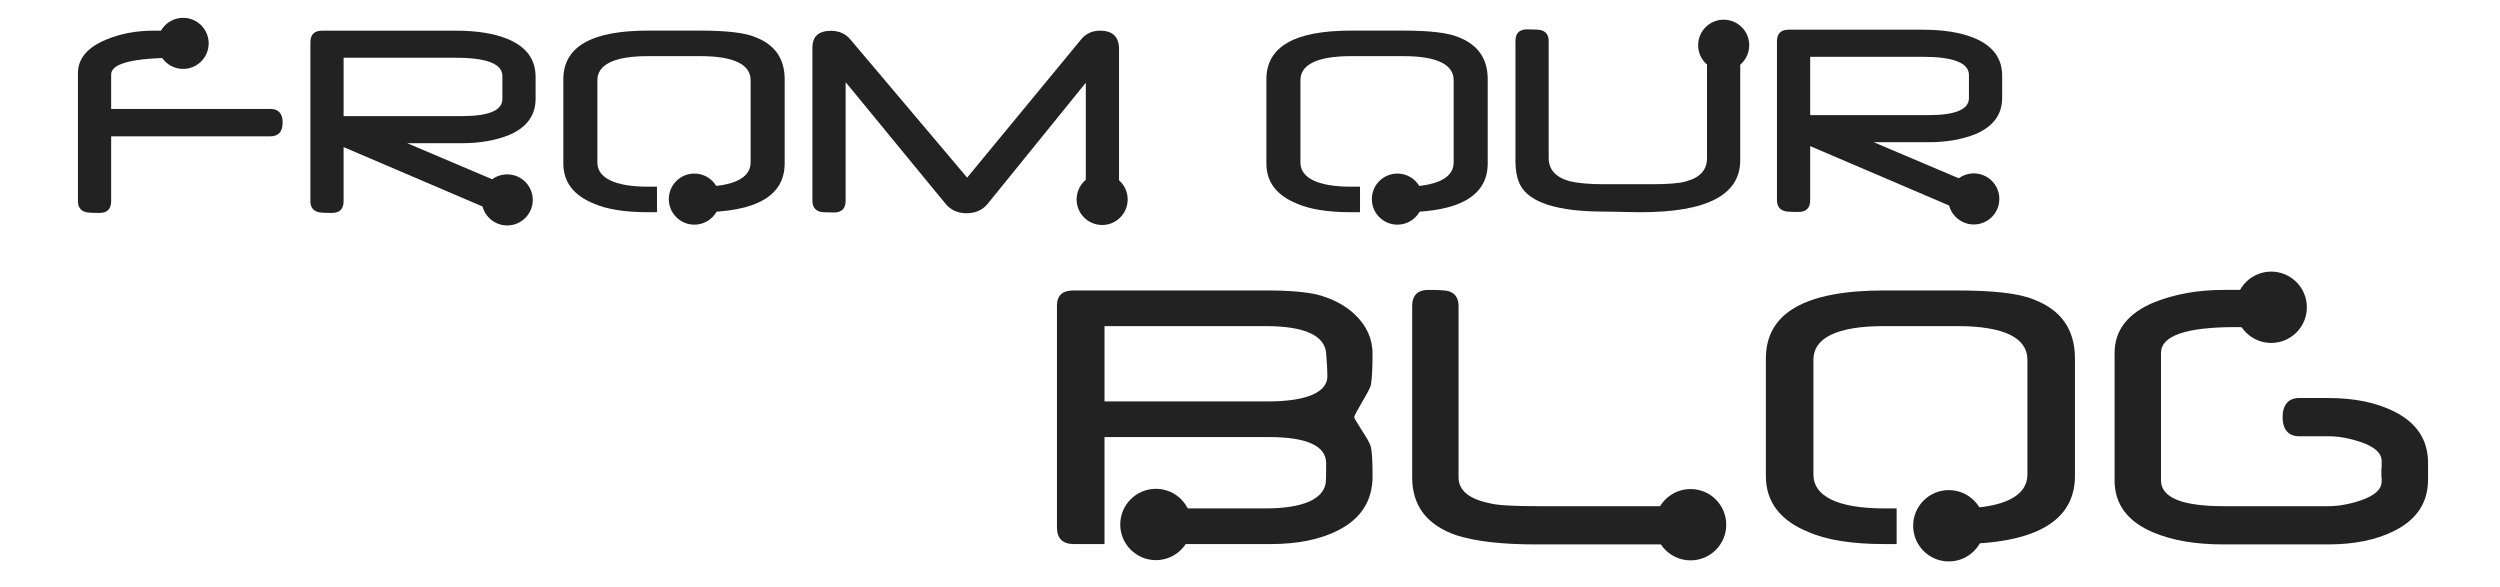
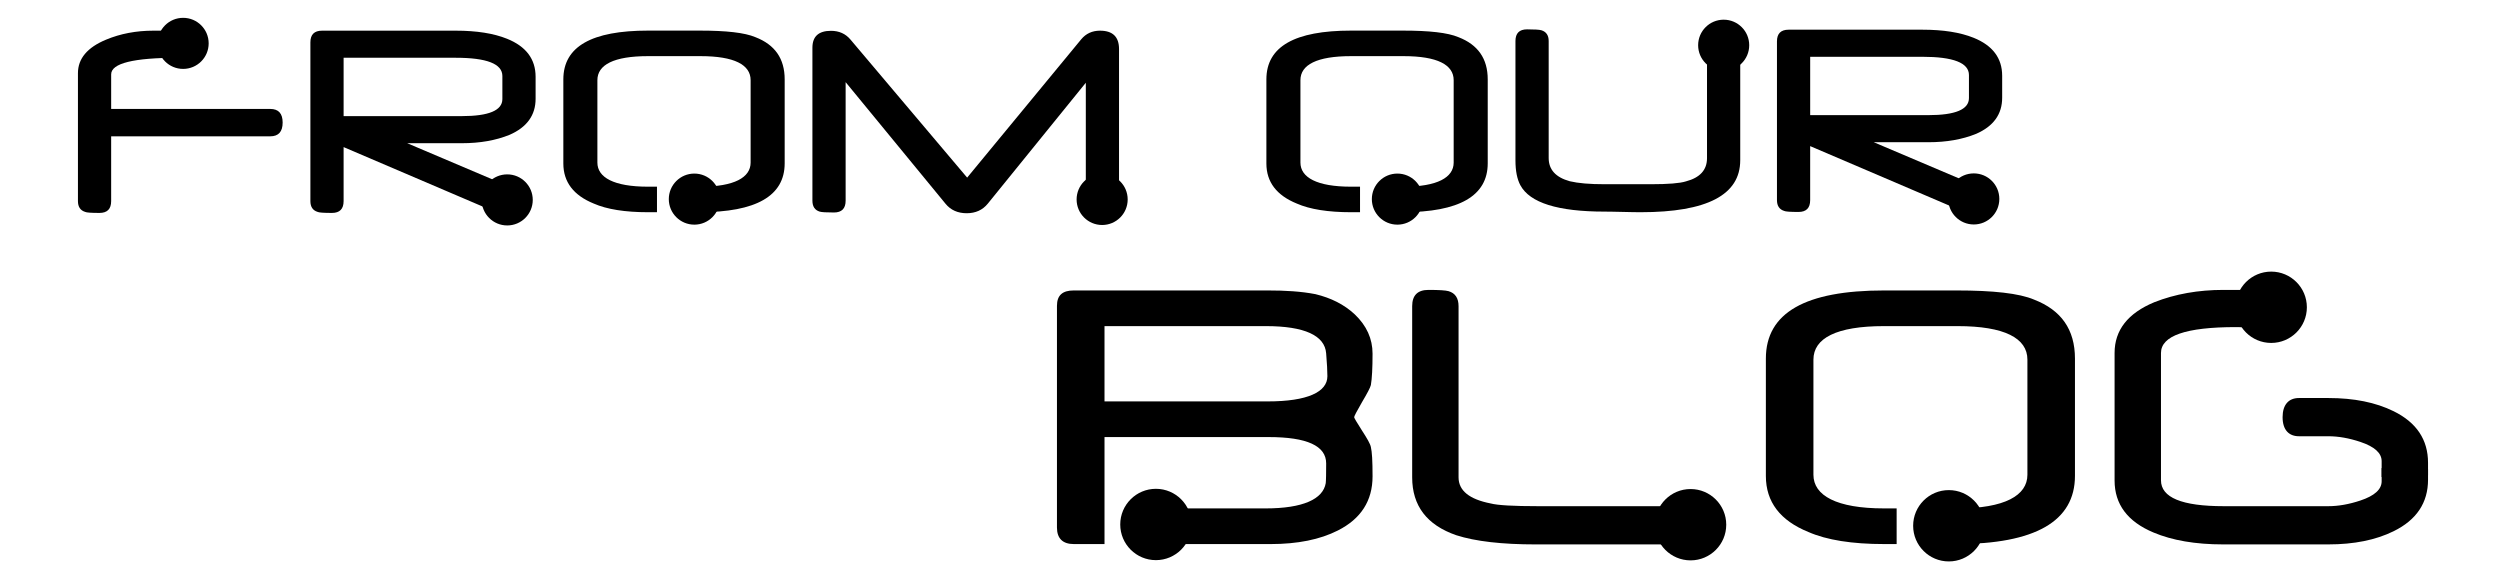
<svg xmlns="http://www.w3.org/2000/svg" version="1.1" id="Layer_1" x="0px" y="0px" width="630.886px" height="148px" viewBox="0 0 630.886 148" enable-background="new 0 0 630.886 148" xml:space="preserve">
  <g id="Layer_1_1_">
    <g>
-       <circle fill="#222222" cx="175.221" cy="50.247" r="6.445" />
-       <path fill="#222222" d="M190.643,9.384c-2.719-1.158-7.438-1.661-14.059-1.661h-13.066c-14.175,0-21.357,4.003-21.357,12.31    v21.224c0,4.682,2.591,8.049,7.677,10.114c3.322,1.46,7.915,2.183,13.68,2.183h2.274V47.11h-2.299    c-8.568,0-12.739-2.327-12.739-6.079V20.222c0-3.876,4.171-6.055,12.739-6.055h13.305c8.493,0,12.625,2.178,12.625,6.055V41.03    c0,3.751-4.121,6.079-12.588,6.079h-2.45v6.444h2.198c14.224,0,21.433-4.102,21.433-12.334V20.033    C198.017,14.772,195.527,11.272,190.643,9.384z" />
+       <circle cx="175.221" cy="50.247" r="6.445" />
+       <path d="M190.643,9.384c-2.719-1.158-7.438-1.661-14.059-1.661h-13.066c-14.175,0-21.357,4.003-21.357,12.31v21.224    c0,4.682,2.591,8.049,7.677,10.114c3.322,1.46,7.915,2.183,13.68,2.183h2.274V47.11h-2.299c-8.568,0-12.739-2.327-12.739-6.079    V20.222c0-3.876,4.171-6.055,12.739-6.055h13.305c8.493,0,12.625,2.178,12.625,6.055V41.03c0,3.751-4.121,6.079-12.588,6.079    h-2.45v6.444h2.198c14.224,0,21.433-4.102,21.433-12.334V20.033C198.017,14.772,195.527,11.272,190.643,9.384z" />
    </g>
    <g>
      <g>
-         <path fill="#222222" d="M71.328,30.926c0,2.316-1.045,3.475-3.134,3.475H28.051v16.351c0,1.989-0.982,2.983-2.945,2.983     c-2.09,0-3.299-0.088-3.625-0.264c-1.208-0.377-1.812-1.284-1.812-2.72V18.465c0-3.676,2.366-6.495,7.1-8.459     c3.625-1.51,7.602-2.266,11.933-2.266h6.269c1.988,0,2.983,1.284,2.983,3.852c0,1.989-0.996,2.983-2.983,2.983     c-11.279,0-16.918,1.397-16.918,4.192v8.724h40.143C70.282,27.49,71.328,28.636,71.328,30.926z" />
+         <path d="M71.328,30.926c0,2.316-1.045,3.475-3.134,3.475H28.051v16.351c0,1.989-0.982,2.983-2.945,2.983     c-2.09,0-3.299-0.088-3.625-0.264c-1.208-0.377-1.812-1.284-1.812-2.72V18.465c0-3.676,2.366-6.495,7.1-8.459     c3.625-1.51,7.602-2.266,11.933-2.266h6.269c1.988,0,2.983,1.284,2.983,3.852c0,1.989-0.996,2.983-2.983,2.983     c-11.279,0-16.918,1.397-16.918,4.192v8.724h40.143C70.282,27.49,71.328,28.636,71.328,30.926z" />
      </g>
-       <circle fill="#222222" cx="46.213" cy="10.945" r="6.445" />
+       <circle cx="46.213" cy="10.945" r="6.445" />
    </g>
    <g>
      <g>
-         <path fill="#222222" d="M282.392,50.64c0,1.46-0.604,2.379-1.812,2.757c-0.505,0.151-1.713,0.227-3.625,0.227     c-1.963,0-2.945-0.995-2.945-2.983v-29.76l-24.735,30.512c-1.31,1.611-3.085,2.417-5.325,2.417c-2.266,0-4.054-0.806-5.362-2.417     L213.399,20.73v29.91c0,1.988-0.982,2.983-2.946,2.983c-1.939,0-3.148-0.075-3.625-0.227c-1.208-0.378-1.812-1.297-1.812-2.757     V12.045c0-2.845,1.56-4.267,4.683-4.267c2.039,0,3.675,0.73,4.909,2.19l29.456,34.856L272.839,9.93     c1.208-1.46,2.794-2.19,4.758-2.19c3.197,0,4.796,1.548,4.796,4.645L282.392,50.64L282.392,50.64z" />
+         <path d="M282.392,50.64c0,1.46-0.604,2.379-1.812,2.757c-0.505,0.151-1.713,0.227-3.625,0.227c-1.963,0-2.945-0.995-2.945-2.983     v-29.76l-24.735,30.512c-1.31,1.611-3.085,2.417-5.325,2.417c-2.266,0-4.054-0.806-5.362-2.417L213.399,20.73v29.91     c0,1.988-0.982,2.983-2.946,2.983c-1.939,0-3.148-0.075-3.625-0.227c-1.208-0.378-1.812-1.297-1.812-2.757V12.045     c0-2.845,1.56-4.267,4.683-4.267c2.039,0,3.675,0.73,4.909,2.19l29.456,34.856L272.839,9.93c1.208-1.46,2.794-2.19,4.758-2.19     c3.197,0,4.796,1.548,4.796,4.645L282.392,50.64L282.392,50.64z" />
      </g>
-       <circle fill="#222222" cx="278.131" cy="50.334" r="6.445" />
+       <circle cx="278.131" cy="50.334" r="6.445" />
    </g>
    <g>
      <g>
-         <path fill="#222222" d="M135.161,24.922c0,4.154-2.19,7.188-6.571,9.102c-3.475,1.41-7.477,2.115-12.009,2.115H102.76     l28.021,11.895c1.484,0.654,2.228,1.625,2.228,2.908c0,1.889-1.65,2.833-4.947,2.833c-1.31,0-2.342-0.102-3.096-0.303     L86.71,37.12v13.632c0,1.989-0.982,2.983-2.945,2.983c-2.09,0-3.298-0.088-3.625-0.264c-1.209-0.377-1.812-1.284-1.812-2.72     V10.686c0-1.964,0.982-2.946,2.945-2.946h33.761c5.236,0,9.541,0.68,12.915,2.04c4.808,1.938,7.212,5.136,7.212,9.592V24.922     L135.161,24.922z M126.777,24.998v-5.815c0-3.071-3.927-4.607-11.782-4.607H86.711v14.728h29.794     C123.353,29.303,126.777,27.868,126.777,24.998z" />
+         <path d="M135.161,24.922c0,4.154-2.19,7.188-6.571,9.102c-3.475,1.41-7.477,2.115-12.009,2.115H102.76l28.021,11.895     c1.484,0.654,2.228,1.625,2.228,2.908c0,1.889-1.65,2.833-4.947,2.833c-1.31,0-2.342-0.102-3.096-0.303L86.71,37.12v13.632     c0,1.989-0.982,2.983-2.945,2.983c-2.09,0-3.298-0.088-3.625-0.264c-1.209-0.377-1.812-1.284-1.812-2.72V10.686     c0-1.964,0.982-2.946,2.945-2.946h33.761c5.236,0,9.541,0.68,12.915,2.04c4.808,1.938,7.212,5.136,7.212,9.592V24.922     L135.161,24.922z M126.777,24.998v-5.815c0-3.071-3.927-4.607-11.782-4.607H86.711v14.728h29.794     C123.353,29.303,126.777,27.868,126.777,24.998z" />
      </g>
-       <circle fill="#222222" cx="127.999" cy="50.448" r="6.445" />
+       <circle cx="127.999" cy="50.448" r="6.445" />
    </g>
    <g>
-       <circle fill="#222222" cx="352.637" cy="50.247" r="6.445" />
-       <path fill="#222222" d="M368.059,9.384c-2.72-1.158-7.438-1.661-14.06-1.661h-13.065c-14.175,0-21.357,4.003-21.357,12.31v21.224    c0,4.682,2.591,8.049,7.676,10.114c3.323,1.46,7.916,2.183,13.682,2.183h2.273V47.11h-2.299c-8.568,0-12.739-2.327-12.739-6.079    V20.222c0-3.876,4.17-6.055,12.739-6.055h13.305c8.492,0,12.625,2.178,12.625,6.055V41.03c0,3.751-4.121,6.079-12.588,6.079h-2.45    v6.444h2.198c14.224,0,21.434-4.102,21.434-12.334V20.033C375.433,14.772,372.941,11.272,368.059,9.384z" />
+       <circle cx="352.636" cy="50.247" r="6.445" />
+       <path d="M368.058,9.384c-2.719-1.158-7.438-1.661-14.059-1.661h-13.066c-14.174,0-21.355,4.003-21.355,12.31v21.224    c0,4.682,2.59,8.049,7.676,10.114c3.322,1.46,7.916,2.183,13.682,2.183h2.273V47.11h-2.299c-8.568,0-12.74-2.327-12.74-6.079    V20.222c0-3.876,4.17-6.055,12.74-6.055h13.305c8.492,0,12.625,2.178,12.625,6.055V41.03c0,3.751-4.121,6.079-12.588,6.079H351.8    v6.444H354c14.223,0,21.434-4.102,21.434-12.334V20.033C375.433,14.772,372.941,11.272,368.058,9.384z" />
    </g>
    <g>
      <g>
-         <path fill="#222222" d="M439.153,40.449c0,8.736-8.371,13.104-25.113,13.104c-0.505,0-1.141-0.006-1.908-0.018     c-0.768-0.014-1.654-0.032-2.662-0.058c-1.007-0.025-1.888-0.044-2.643-0.056c-0.755-0.013-1.386-0.02-1.889-0.02     c-11.782,0-18.869-2.215-21.261-6.646c-0.831-1.535-1.246-3.638-1.246-6.307V10.352c0-1.963,0.978-2.945,2.934-2.945     c1.879,0,3.083,0.075,3.608,0.226c1.229,0.377,1.842,1.284,1.842,2.719v29.531c0,2.921,1.774,4.871,5.324,5.854     c1.059,0.253,2.311,0.441,3.758,0.566c1.447,0.126,3.153,0.188,5.118,0.188h11.557c4.403,0,7.363-0.237,8.875-0.718     c3.55-0.931,5.323-2.881,5.323-5.853V10.352c0-1.459,0.596-2.366,1.784-2.719c0.481-0.151,1.693-0.226,3.643-0.226     c1.972,0,2.958,0.982,2.958,2.945v30.097H439.153z" />
+         <path d="M439.154,40.449c0,8.736-8.371,13.104-25.113,13.104c-0.506,0-1.141-0.006-1.908-0.018     c-0.768-0.014-1.654-0.032-2.662-0.058c-1.008-0.025-1.889-0.044-2.643-0.056c-0.756-0.013-1.387-0.02-1.889-0.02     c-11.783,0-18.869-2.215-21.262-6.646c-0.832-1.535-1.246-3.638-1.246-6.307V10.352c0-1.963,0.979-2.945,2.934-2.945     c1.879,0,3.084,0.075,3.607,0.226c1.23,0.377,1.844,1.284,1.844,2.719v29.531c0,2.921,1.773,4.871,5.322,5.854     c1.061,0.253,2.312,0.44,3.76,0.565c1.445,0.126,3.152,0.188,5.117,0.188h11.557c4.402,0,7.363-0.237,8.875-0.718     c3.551-0.931,5.324-2.881,5.324-5.853V10.352c0-1.459,0.596-2.366,1.783-2.719c0.48-0.151,1.693-0.226,3.643-0.226     c1.973,0,2.959,0.982,2.959,2.945v30.097H439.154z" />
      </g>
-       <circle fill="#222222" cx="434.978" cy="11.412" r="6.445" />
+       <circle cx="434.978" cy="11.412" r="6.445" />
    </g>
    <g>
      <g>
-         <path fill="#222222" d="M505.256,24.675c0,4.154-2.191,7.188-6.571,9.101c-3.477,1.41-7.478,2.115-12.01,2.115h-13.821     l28.02,11.895c1.485,0.655,2.229,1.624,2.229,2.908c0,1.888-1.65,2.832-4.947,2.832c-1.309,0-2.341-0.101-3.097-0.302     l-38.254-16.352v13.633c0,1.988-0.981,2.982-2.945,2.982c-2.09,0-3.298-0.088-3.624-0.264c-1.21-0.378-1.812-1.284-1.812-2.719     V10.438c0-1.963,0.981-2.945,2.944-2.945h33.761c5.236,0,9.54,0.679,12.915,2.039c4.808,1.938,7.212,5.136,7.212,9.592     L505.256,24.675L505.256,24.675z M496.872,24.751v-5.815c0-3.071-3.927-4.607-11.781-4.607h-28.285v14.727h29.795     C493.447,29.057,496.872,27.622,496.872,24.751z" />
+         <path d="M505.255,24.675c0,4.154-2.189,7.188-6.57,9.101c-3.477,1.41-7.479,2.115-12.01,2.115h-13.822l28.021,11.895     c1.484,0.655,2.229,1.624,2.229,2.908c0,1.888-1.65,2.832-4.947,2.832c-1.309,0-2.34-0.101-3.098-0.302l-38.254-16.352v13.633     c0,1.988-0.98,2.982-2.943,2.982c-2.092,0-3.299-0.088-3.625-0.264c-1.209-0.378-1.812-1.284-1.812-2.719V10.438     c0-1.963,0.982-2.945,2.945-2.945h33.76c5.236,0,9.541,0.679,12.916,2.039c4.807,1.938,7.211,5.136,7.211,9.592V24.675     L505.255,24.675z M496.873,24.751v-5.815c0-3.071-3.928-4.607-11.781-4.607h-28.285v14.727h29.795     C493.447,29.057,496.873,27.622,496.873,24.751z" />
      </g>
-       <circle fill="#222222" cx="498.096" cy="50.202" r="6.445" />
+       <circle cx="498.095" cy="50.202" r="6.445" />
    </g>
    <g>
-       <path fill="#222222" d="M345.946,112.824c-0.07-0.385-0.299-0.93-0.687-1.635c-0.389-0.701-0.916-1.562-1.582-2.584    c-1.301-2.037-1.951-3.146-1.951-3.321c0-0.245,0.65-1.493,1.951-3.744c0.666-1.124,1.193-2.058,1.582-2.795    c0.388-0.738,0.613-1.267,0.687-1.582c0.28-1.616,0.422-4.254,0.422-7.91c0-3.762-1.494-7.065-4.482-9.914    c-2.707-2.53-6.012-4.153-9.914-5.104c-3.621-0.703-7.629-0.938-12.022-0.938h-48.99c-2.742,0-4.232,1.138-4.232,3.88v55.951    c0,2.778,1.49,4.169,4.232,4.169h7.768v-9.652v-17.348h41.42c9.676,0,14.516,2.214,14.516,6.645c0,1.336-0.01,2.391-0.025,3.162    c-0.02,0.774-0.045,1.592-0.08,1.804c-0.67,4.043-5.735,6.391-15.2,6.391h-26.629v9h27.908c6.82,0,12.479-1.146,16.979-3.43    c5.836-2.952,8.754-7.507,8.754-13.659c0-1.934-0.033-3.506-0.104-4.72C346.19,114.275,346.085,113.389,345.946,112.824z     M319.935,101.297h-41.208v-19h40.734c9.781,0,14.848,2.391,15.199,6.854c0.213,2.426,0.315,4.625,0.315,5.785    C334.978,98.907,329.962,101.297,319.935,101.297z" />
-       <circle fill="#222222" cx="291.698" cy="132.354" r="9" />
+       <path d="M345.947,112.824c-0.07-0.385-0.299-0.93-0.688-1.635c-0.389-0.701-0.916-1.562-1.582-2.584    c-1.301-2.037-1.951-3.146-1.951-3.321c0-0.245,0.65-1.493,1.951-3.744c0.666-1.124,1.193-2.058,1.582-2.795    c0.389-0.738,0.613-1.267,0.688-1.582c0.279-1.616,0.422-4.254,0.422-7.91c0-3.762-1.494-7.065-4.482-9.914    c-2.707-2.53-6.012-4.153-9.914-5.104c-3.621-0.703-7.629-0.938-12.021-0.938H270.96c-2.742,0-4.232,1.138-4.232,3.88v55.951    c0,2.778,1.49,4.169,4.232,4.169h7.768v-9.652v-17.348h41.42c9.676,0,14.516,2.214,14.516,6.645c0,1.336-0.01,2.392-0.025,3.162    c-0.02,0.774-0.045,1.593-0.08,1.805c-0.67,4.043-5.734,6.391-15.199,6.391H292.73v9h27.908c6.82,0,12.479-1.146,16.979-3.43    c5.836-2.952,8.754-7.508,8.754-13.659c0-1.935-0.033-3.506-0.104-4.72C346.191,114.275,346.085,113.389,345.947,112.824z     M319.935,101.297h-41.208v-19h40.733c9.781,0,14.848,2.391,15.199,6.854c0.213,2.427,0.314,4.625,0.314,5.785    C334.978,98.907,329.962,101.297,319.935,101.297z" />
+       <circle cx="291.698" cy="132.354" r="9" />
    </g>
    <g>
-       <circle fill="#222222" cx="491.791" cy="132.68" r="9" />
-       <path fill="#222222" d="M513.326,75.616c-3.797-1.616-10.385-2.319-19.631-2.319h-18.246c-19.795,0-29.824,5.59-29.824,17.189    v29.639c0,6.539,3.617,11.24,10.72,14.123c4.643,2.039,11.055,3.049,19.104,3.049h3.176v-9h-3.211    c-11.965,0-17.789-3.249-17.789-8.488V90.752c0-5.413,5.824-8.455,17.789-8.455h18.58c11.857,0,17.631,3.042,17.631,8.455v29.057    c0,5.239-5.754,8.488-17.577,8.488h-3.423v9h3.07c19.861,0,29.93-5.729,29.93-17.225V90.486    C523.625,83.143,520.146,78.254,513.326,75.616z" />
+       <circle cx="491.791" cy="132.68" r="9" />
+       <path d="M513.326,75.616c-3.797-1.616-10.385-2.319-19.631-2.319h-18.246c-19.795,0-29.824,5.59-29.824,17.189v29.639    c0,6.539,3.617,11.24,10.721,14.123c4.643,2.039,11.055,3.049,19.104,3.049h3.176v-9h-3.211c-11.965,0-17.789-3.249-17.789-8.488    V90.752c0-5.413,5.824-8.455,17.789-8.455h18.58c11.857,0,17.631,3.042,17.631,8.455v29.057c0,5.239-5.754,8.488-17.576,8.488    h-3.424v9h3.07c19.861,0,29.93-5.729,29.93-17.225V90.486C523.625,83.143,520.146,78.254,513.326,75.616z" />
    </g>
    <g>
      <g>
-         <path fill="#222222" d="M612.727,121.038c0,5.836-2.9,10.178-8.701,13.024c-4.5,2.215-9.984,3.321-16.453,3.321h-14.546h-12.031     c-6.961,0-12.813-1.002-17.561-3.006c-6.539-2.742-9.81-7.119-9.81-13.131V89.081c0-5.767,3.339-10.037,10.021-12.813     c5.273-2.075,11.092-3.111,17.455-3.111h10.547c2.848,0,4.271,1.582,4.271,4.746c0,3.199-1.425,4.799-4.271,4.799h-1.582h-1.055     h-0.58c-0.316,0-0.494-0.018-0.527-0.053c-0.811-0.035-1.529-0.062-2.162-0.078c-0.633-0.018-1.145-0.026-1.528-0.026     c-12.586,0-18.88,2.181-18.88,6.539v32.115c0,4.358,5.273,6.538,15.82,6.538h11.871h14.548c2.531,0,5.222-0.476,8.068-1.424     c3.586-1.194,5.379-2.812,5.379-4.853v-3.334l11.707,0.25V121.038L612.727,121.038z" />
+         <path d="M612.726,121.038c0,5.836-2.898,10.178-8.699,13.024c-4.5,2.215-9.984,3.32-16.453,3.32h-14.547h-12.031     c-6.961,0-12.812-1.002-17.561-3.006c-6.539-2.742-9.811-7.119-9.811-13.131V89.081c0-5.767,3.34-10.037,10.021-12.813     c5.273-2.075,11.092-3.11,17.455-3.11h10.547c2.848,0,4.271,1.582,4.271,4.745c0,3.199-1.426,4.8-4.271,4.8h-1.582h-1.055h-0.58     c-0.316,0-0.494-0.019-0.527-0.054c-0.811-0.034-1.529-0.062-2.162-0.077c-0.633-0.019-1.145-0.026-1.527-0.026     c-12.586,0-18.881,2.182-18.881,6.539v32.115c0,4.357,5.273,6.538,15.82,6.538h11.871h14.549c2.529,0,5.221-0.477,8.066-1.425     c3.586-1.193,5.379-2.812,5.379-4.853v-3.334l11.707,0.25V121.038L612.726,121.038z" />
      </g>
-       <circle fill="#222222" cx="573.148" cy="77.542" r="9" />
-       <path fill="#222222" d="M580.148,100.443h7.423c6.467,0,11.951,1.107,16.453,3.322c5.801,2.85,8.701,7.189,8.701,13.025v3.167    l-11.707,0.416v-4.005c0-2.039-1.793-3.656-5.381-4.854c-2.849-0.949-5.535-1.424-8.066-1.424h-7.423    c-2.5,0-4.125-1.561-4.125-4.808C576.023,102.118,577.566,100.443,580.148,100.443z" />
+       <circle cx="573.148" cy="77.542" r="9" />
+       <path d="M580.148,100.443h7.424c6.467,0,11.949,1.106,16.453,3.322c5.801,2.85,8.699,7.188,8.699,13.024v3.167l-11.707,0.416    v-4.005c0-2.039-1.793-3.656-5.381-4.854c-2.848-0.949-5.535-1.424-8.064-1.424h-7.424c-2.5,0-4.125-1.561-4.125-4.808    C576.023,102.118,577.566,100.443,580.148,100.443z" />
    </g>
    <g>
      <g>
-         <path fill="#222222" d="M429.25,133.221c0,2.776-1.371,4.165-4.113,4.165H387.59c-8.58,0-15.277-0.771-20.092-2.319     c-7.42-2.565-11.129-7.437-11.129-14.606V77.27c0-2.742,1.371-4.112,4.112-4.112c2.638,0,4.324,0.105,5.062,0.316     c1.688,0.492,2.531,1.757,2.531,3.796v43.189c0,3.34,2.705,5.537,8.121,6.592c1.723,0.457,5.729,0.688,12.022,0.688h36.914     C427.879,127.734,429.25,129.564,429.25,133.221z" />
+         <path d="M429.25,133.221c0,2.776-1.371,4.165-4.113,4.165h-37.547c-8.58,0-15.277-0.771-20.092-2.319     c-7.42-2.564-11.129-7.437-11.129-14.605V77.27c0-2.742,1.371-4.111,4.113-4.111c2.637,0,4.322,0.104,5.061,0.316     c1.689,0.492,2.531,1.756,2.531,3.795v43.189c0,3.34,2.705,5.537,8.121,6.592c1.723,0.457,5.729,0.688,12.021,0.688h36.914     C427.878,127.734,429.25,129.564,429.25,133.221z" />
      </g>
-       <circle fill="#222222" cx="426.625" cy="132.412" r="9" />
+       <circle cx="426.625" cy="132.412" r="9" />
    </g>
  </g>
</svg>
